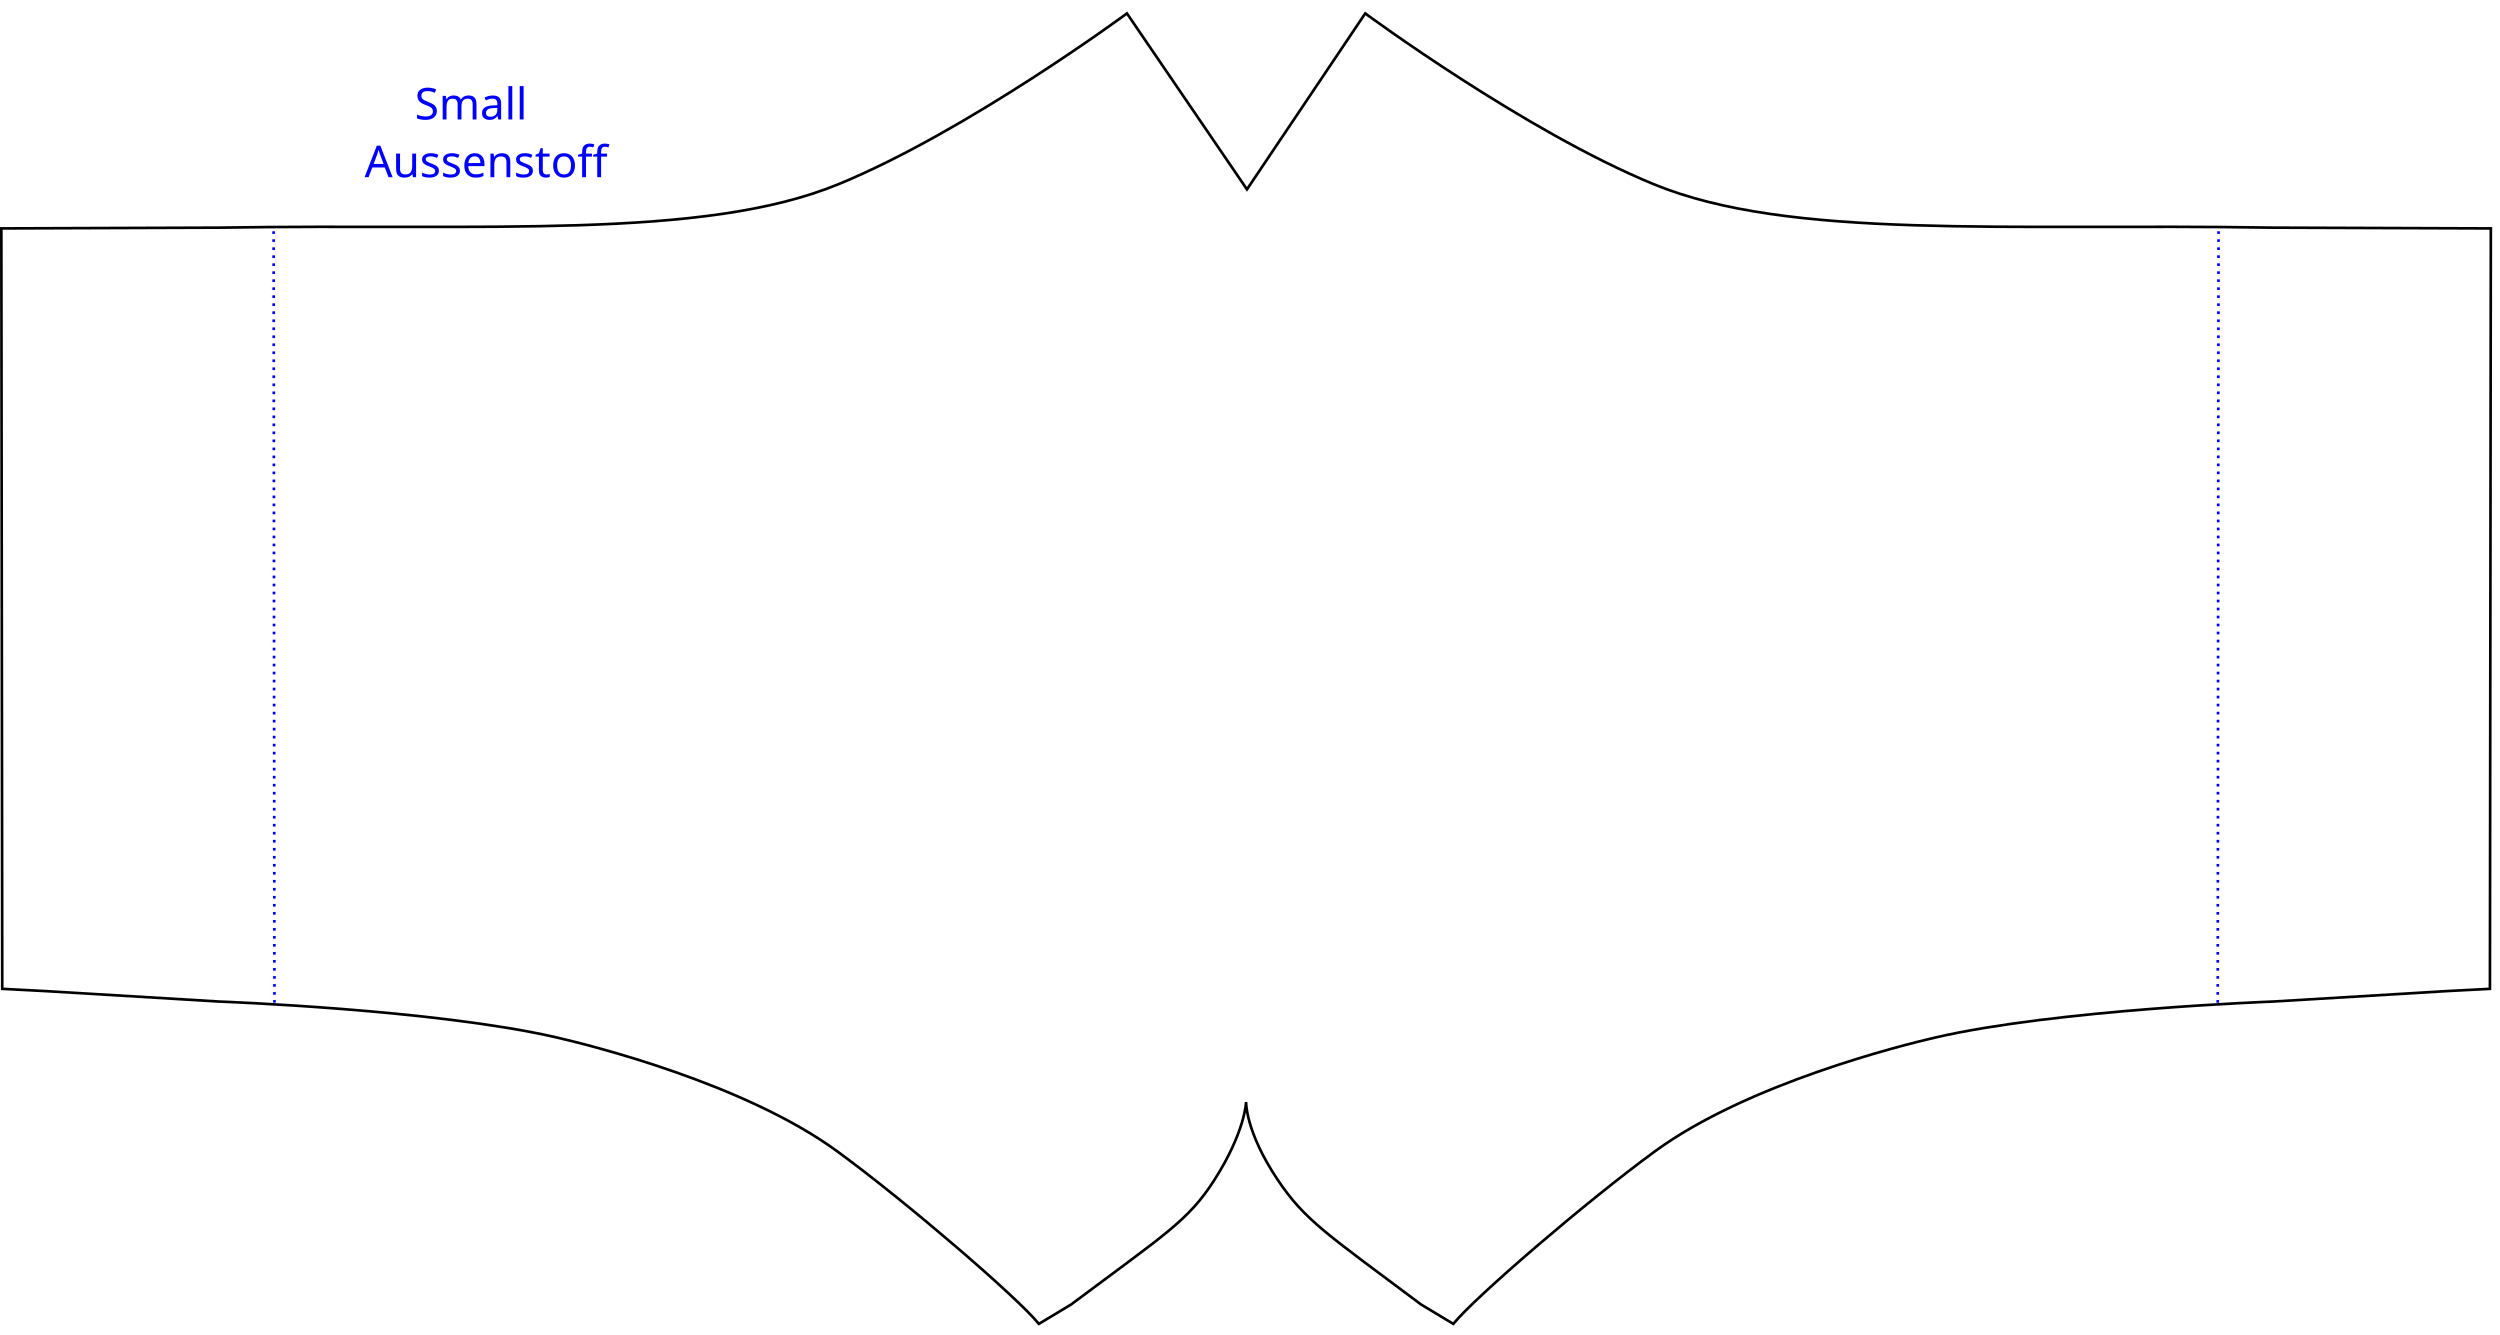
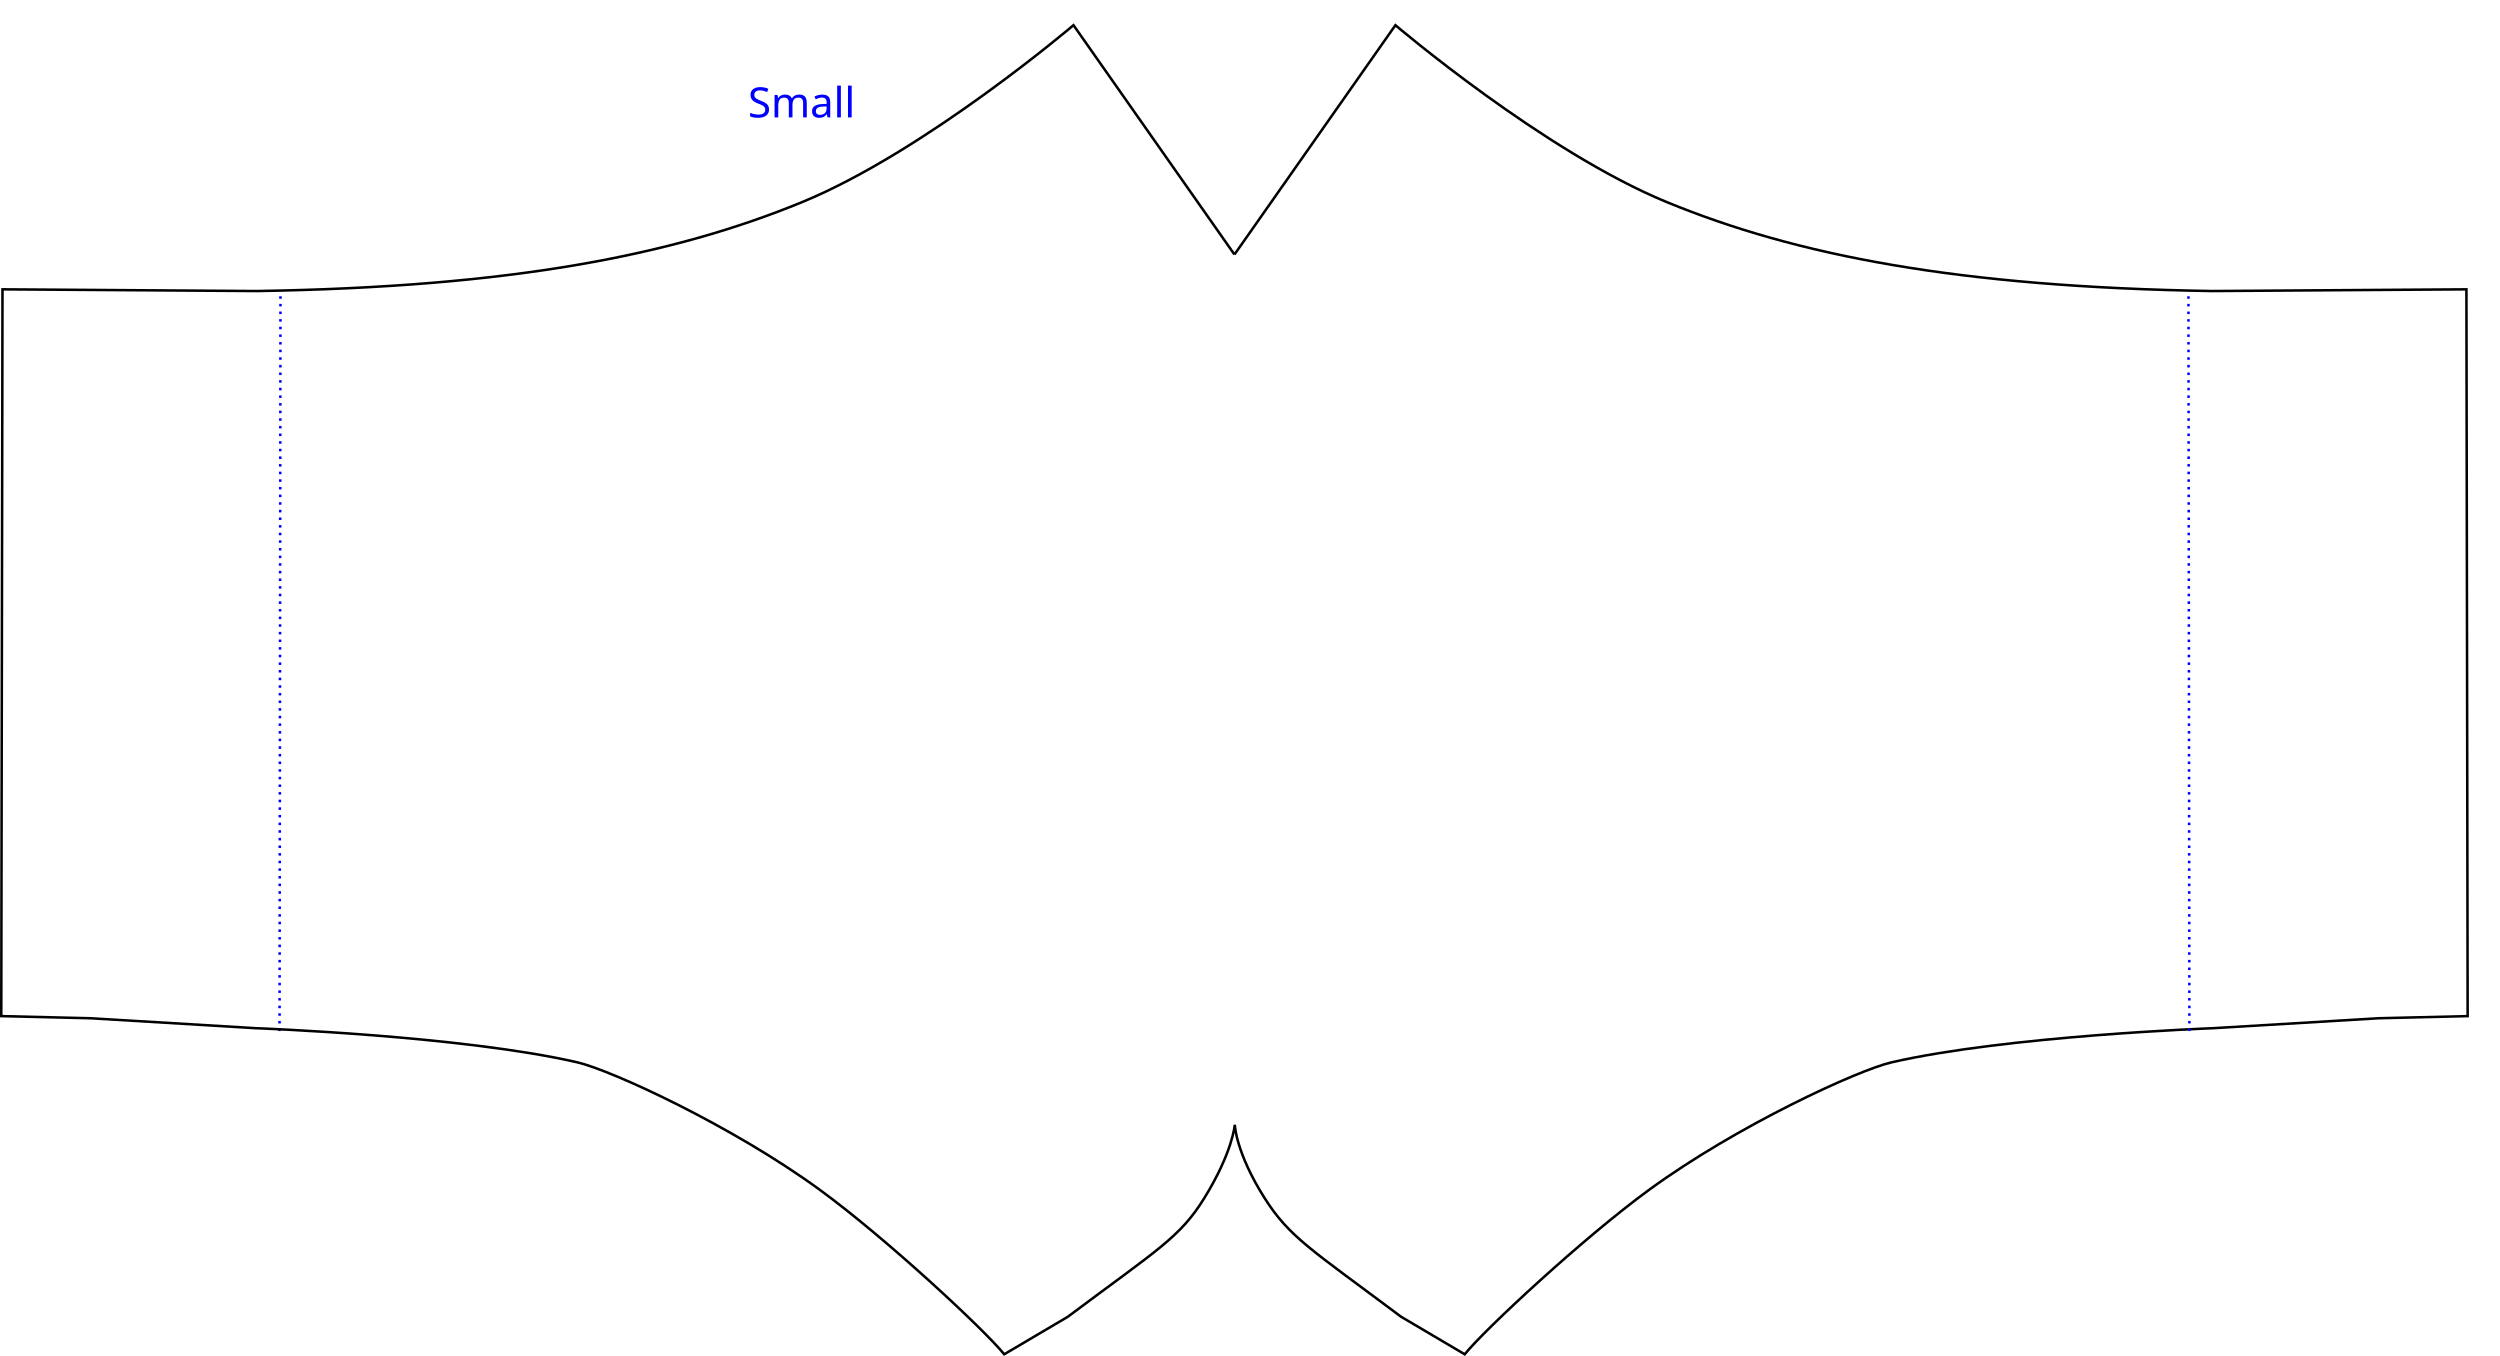
- <svg xmlns="http://www.w3.org/2000/svg" version="1.1" id="svg2" width="281mm" height="150mm" viewBox="0 0 1062.048 566.93">
+ <svg xmlns="http://www.w3.org/2000/svg" version="1.1" id="svg2" width="295mm" height="160mm" viewBox="0 0 1114.962 604.725">
  <defs id="defs6" />
-   <g id="layer1" transform="translate(0,-555.5909)">
-     <g id="g909" transform="translate(0,127.1357)">
-       <path id="path856-6" d="m 515.976,929.592 c -11.164,17.491 -20.766,22.95 -60.894,52.995 l -13.745,8.278 C 432.276,979.683 384.997,938.987 355.651,917.545 316.41,888.872 251.282,872.606 236.31,869.153 185.026,857.323 92.869,853.922 92.869,853.922 l -73.648,-4.434 -18.268,-0.954 -0.386,-323.043 92.904,-0.329 c 113.419,-1.823 205.112,5.248 262.758,-18.466 54.919,-22.592 122.514,-72.541 122.514,-72.541 l 50.992,74.751 50.243,-74.751 c 0,0 67.595,49.948 122.514,72.541 57.646,23.714 149.339,16.642 262.758,18.466 l 92.904,0.329 -0.386,323.043 -18.268,0.954 -73.648,4.434 c 0,0 -92.157,3.401 -143.441,15.231 -14.973,3.454 -80.1,19.72 -119.341,48.392 -29.346,21.442 -76.625,62.139 -85.686,73.321 l -13.745,-8.278 C 563.511,952.542 554.287,946.837 542.745,929.592 529,909.056 529.361,896.59 529.361,896.59 c 0,0 -0.321,12.534 -13.384,33.002 z" style="fill:none;stroke:#000000;stroke-width:1.134;stroke-linecap:butt;stroke-linejoin:miter;stroke-miterlimit:4;stroke-dasharray:none;stroke-dashoffset:0;stroke-opacity:1" />
-       <path id="path858-4" d="M 116.59,854.434 116.238,525.217" style="fill:none;stroke:#0000ff;stroke-width:1.134;stroke-linecap:butt;stroke-linejoin:miter;stroke-miterlimit:4;stroke-dasharray:1.134, 2.268;stroke-dashoffset:0;stroke-opacity:1" />
-       <text id="text4554-1-95" y="479.196" x="228.819" style="font-style:normal;font-weight:normal;font-size:24.533px;line-height:1;font-family:sans-serif;letter-spacing:0px;word-spacing:0px;fill:#0000ff;fill-opacity:1;stroke:none;stroke-width:2.3" xml:space="preserve">
-         <tspan style="font-style:normal;font-variant:normal;font-weight:normal;font-stretch:normal;font-size:18.667px;font-family:sans-serif;-inkscape-font-specification:'sans-serif, Normal';font-variant-ligatures:normal;font-variant-caps:normal;font-variant-numeric:normal;font-feature-settings:normal;text-align:center;writing-mode:lr-tb;text-anchor:middle;fill:#0000ff;fill-opacity:1;stroke-width:2.3" id="tspan4562-3-04" y="479.196" x="228.819">Small</tspan>
-         <tspan id="tspan893" style="font-style:normal;font-variant:normal;font-weight:normal;font-stretch:normal;font-size:18.667px;font-family:sans-serif;-inkscape-font-specification:'sans-serif, Normal';font-variant-ligatures:normal;font-variant-caps:normal;font-variant-numeric:normal;font-feature-settings:normal;text-align:center;writing-mode:lr-tb;text-anchor:middle;fill:#0000ff;fill-opacity:1;stroke-width:2.3" y="503.73" x="228.819">Aussenstoff</tspan>
+   <g id="layer1" transform="translate(0,-517.7956)">
+     <g id="g891" transform="translate(-45.70232,122.4356)">
+       <path id="path858-4" d="M 170.372,855.205 170.791,525.988" style="fill:none;stroke:#0000ff;stroke-width:1.134;stroke-linecap:butt;stroke-linejoin:miter;stroke-miterlimit:4;stroke-dasharray:1.134, 2.268;stroke-dashoffset:0;stroke-opacity:1" />
+       <text id="text4554-1-95" y="447.716" x="425.534" style="font-style:normal;font-weight:normal;font-size:24.533px;line-height:1;font-family:sans-serif;letter-spacing:0px;word-spacing:0px;fill:#0000ff;fill-opacity:1;stroke:none;stroke-width:2.3" xml:space="preserve">
+         <tspan style="font-style:normal;font-variant:normal;font-weight:normal;font-stretch:normal;font-size:18.667px;font-family:sans-serif;-inkscape-font-specification:'sans-serif, Normal';font-variant-ligatures:normal;font-variant-caps:normal;font-variant-numeric:normal;font-feature-settings:normal;text-align:center;writing-mode:lr-tb;text-anchor:middle;fill:#0000ff;fill-opacity:1;stroke-width:2.3" id="tspan4562-3-04" y="447.716" x="425.534">Small</tspan>
      </text>
-       <flowRoot transform="translate(-66.89222)" style="font-style:normal;font-weight:normal;font-size:10.667px;line-height:1;font-family:sans-serif;letter-spacing:0px;word-spacing:0px;fill:#000000;fill-opacity:1;stroke:none" id="flowRoot968" xml:space="preserve">
+       <flowRoot style="font-style:normal;font-weight:normal;font-size:10.667px;line-height:1;font-family:sans-serif;letter-spacing:0px;word-spacing:0px;fill:#000000;fill-opacity:1;stroke:none" id="flowRoot968" xml:space="preserve">
        <flowRegion id="flowRegion970">
          <rect y="-84.757" x="720.288" height="726.458" width="706.407" id="rect972" />
        </flowRegion>
        <flowPara id="flowPara974" />
      </flowRoot>
-       <path id="path858-4-4" d="M 942.131,854.434 942.484,525.217" style="fill:none;stroke:#0000ff;stroke-width:1.134;stroke-linecap:butt;stroke-linejoin:miter;stroke-miterlimit:4;stroke-dasharray:1.134, 2.268;stroke-dashoffset:0;stroke-opacity:1" />
-       <flowRoot transform="matrix(-1,0,0,1,1125.613,0)" style="font-style:normal;font-weight:normal;font-size:10.667px;line-height:1;font-family:sans-serif;letter-spacing:0px;word-spacing:0px;fill:#000000;fill-opacity:1;stroke:none" id="flowRoot968-0" xml:space="preserve">
-         <flowRegion id="flowRegion970-7">
-           <rect y="-84.757" x="720.288" height="726.458" width="706.407" id="rect972-8" />
-         </flowRegion>
-         <flowPara id="flowPara974-6" />
-       </flowRoot>
    </g>
+     <path style="fill:none;stroke:#000000;stroke-width:1.134;stroke-linecap:butt;stroke-linejoin:miter;stroke-miterlimit:4;stroke-dasharray:none;stroke-dashoffset:0;stroke-opacity:1" d="m 550.55,631.307 71.786,-102.281 c 0,0 66.091,56.305 121.01,78.897 57.646,23.714 129.674,37.85 243.093,39.673 l 113.548,-0.761 0.545,324.134 -39.843,0.954 -73.648,4.434 c 0,0 -92.157,3.401 -143.441,15.231 -14.973,3.454 -68.918,28.203 -108.159,56.875 -29.346,21.442 -73.155,62.139 -82.216,73.321 l -28.398,-16.761 c -40.128,-30.045 -49.801,-35.458 -60.894,-52.995 -12.865,-20.339 -13.233,-32.623 -13.233,-32.623 0,0 -0.867,12.08 -13.536,32.623 -10.892,17.662 -20.766,22.95 -60.894,52.995 l -28.398,16.761 c -9.061,-11.182 -52.87,-51.878 -82.216,-73.321 -39.241,-28.672 -93.186,-53.421 -108.159,-56.875 -51.283,-11.83 -143.441,-15.231 -143.441,-15.231 l -73.648,-4.434 -39.843,-0.954 0.545,-324.134 113.548,0.761 c 113.419,-1.823 185.447,-15.959 243.093,-39.673 54.919,-22.592 121.01,-78.897 121.01,-78.897 l 71.786,102.281" id="path856-6-8" />
+     <path style="fill:none;stroke:#0000ff;stroke-width:1.134;stroke-linecap:butt;stroke-linejoin:miter;stroke-miterlimit:4;stroke-dasharray:1.134, 2.268;stroke-dashoffset:0;stroke-opacity:1" d="M 976.431,977.641 976.012,648.424" id="path858-4-5" />
+     <flowRoot xml:space="preserve" id="flowRoot968-1" style="font-style:normal;font-weight:normal;font-size:10.667px;line-height:1;font-family:sans-serif;letter-spacing:0px;word-spacing:0px;fill:#000000;fill-opacity:1;stroke:none" transform="matrix(-1,0,0,1,1146.803,122.4356)">
+       <flowRegion id="flowRegion970-5">
+         <rect id="rect972-9" width="706.407" height="726.458" x="720.288" y="-84.757" />
+       </flowRegion>
+       <flowPara id="flowPara974-8" />
+     </flowRoot>
  </g>
</svg>
